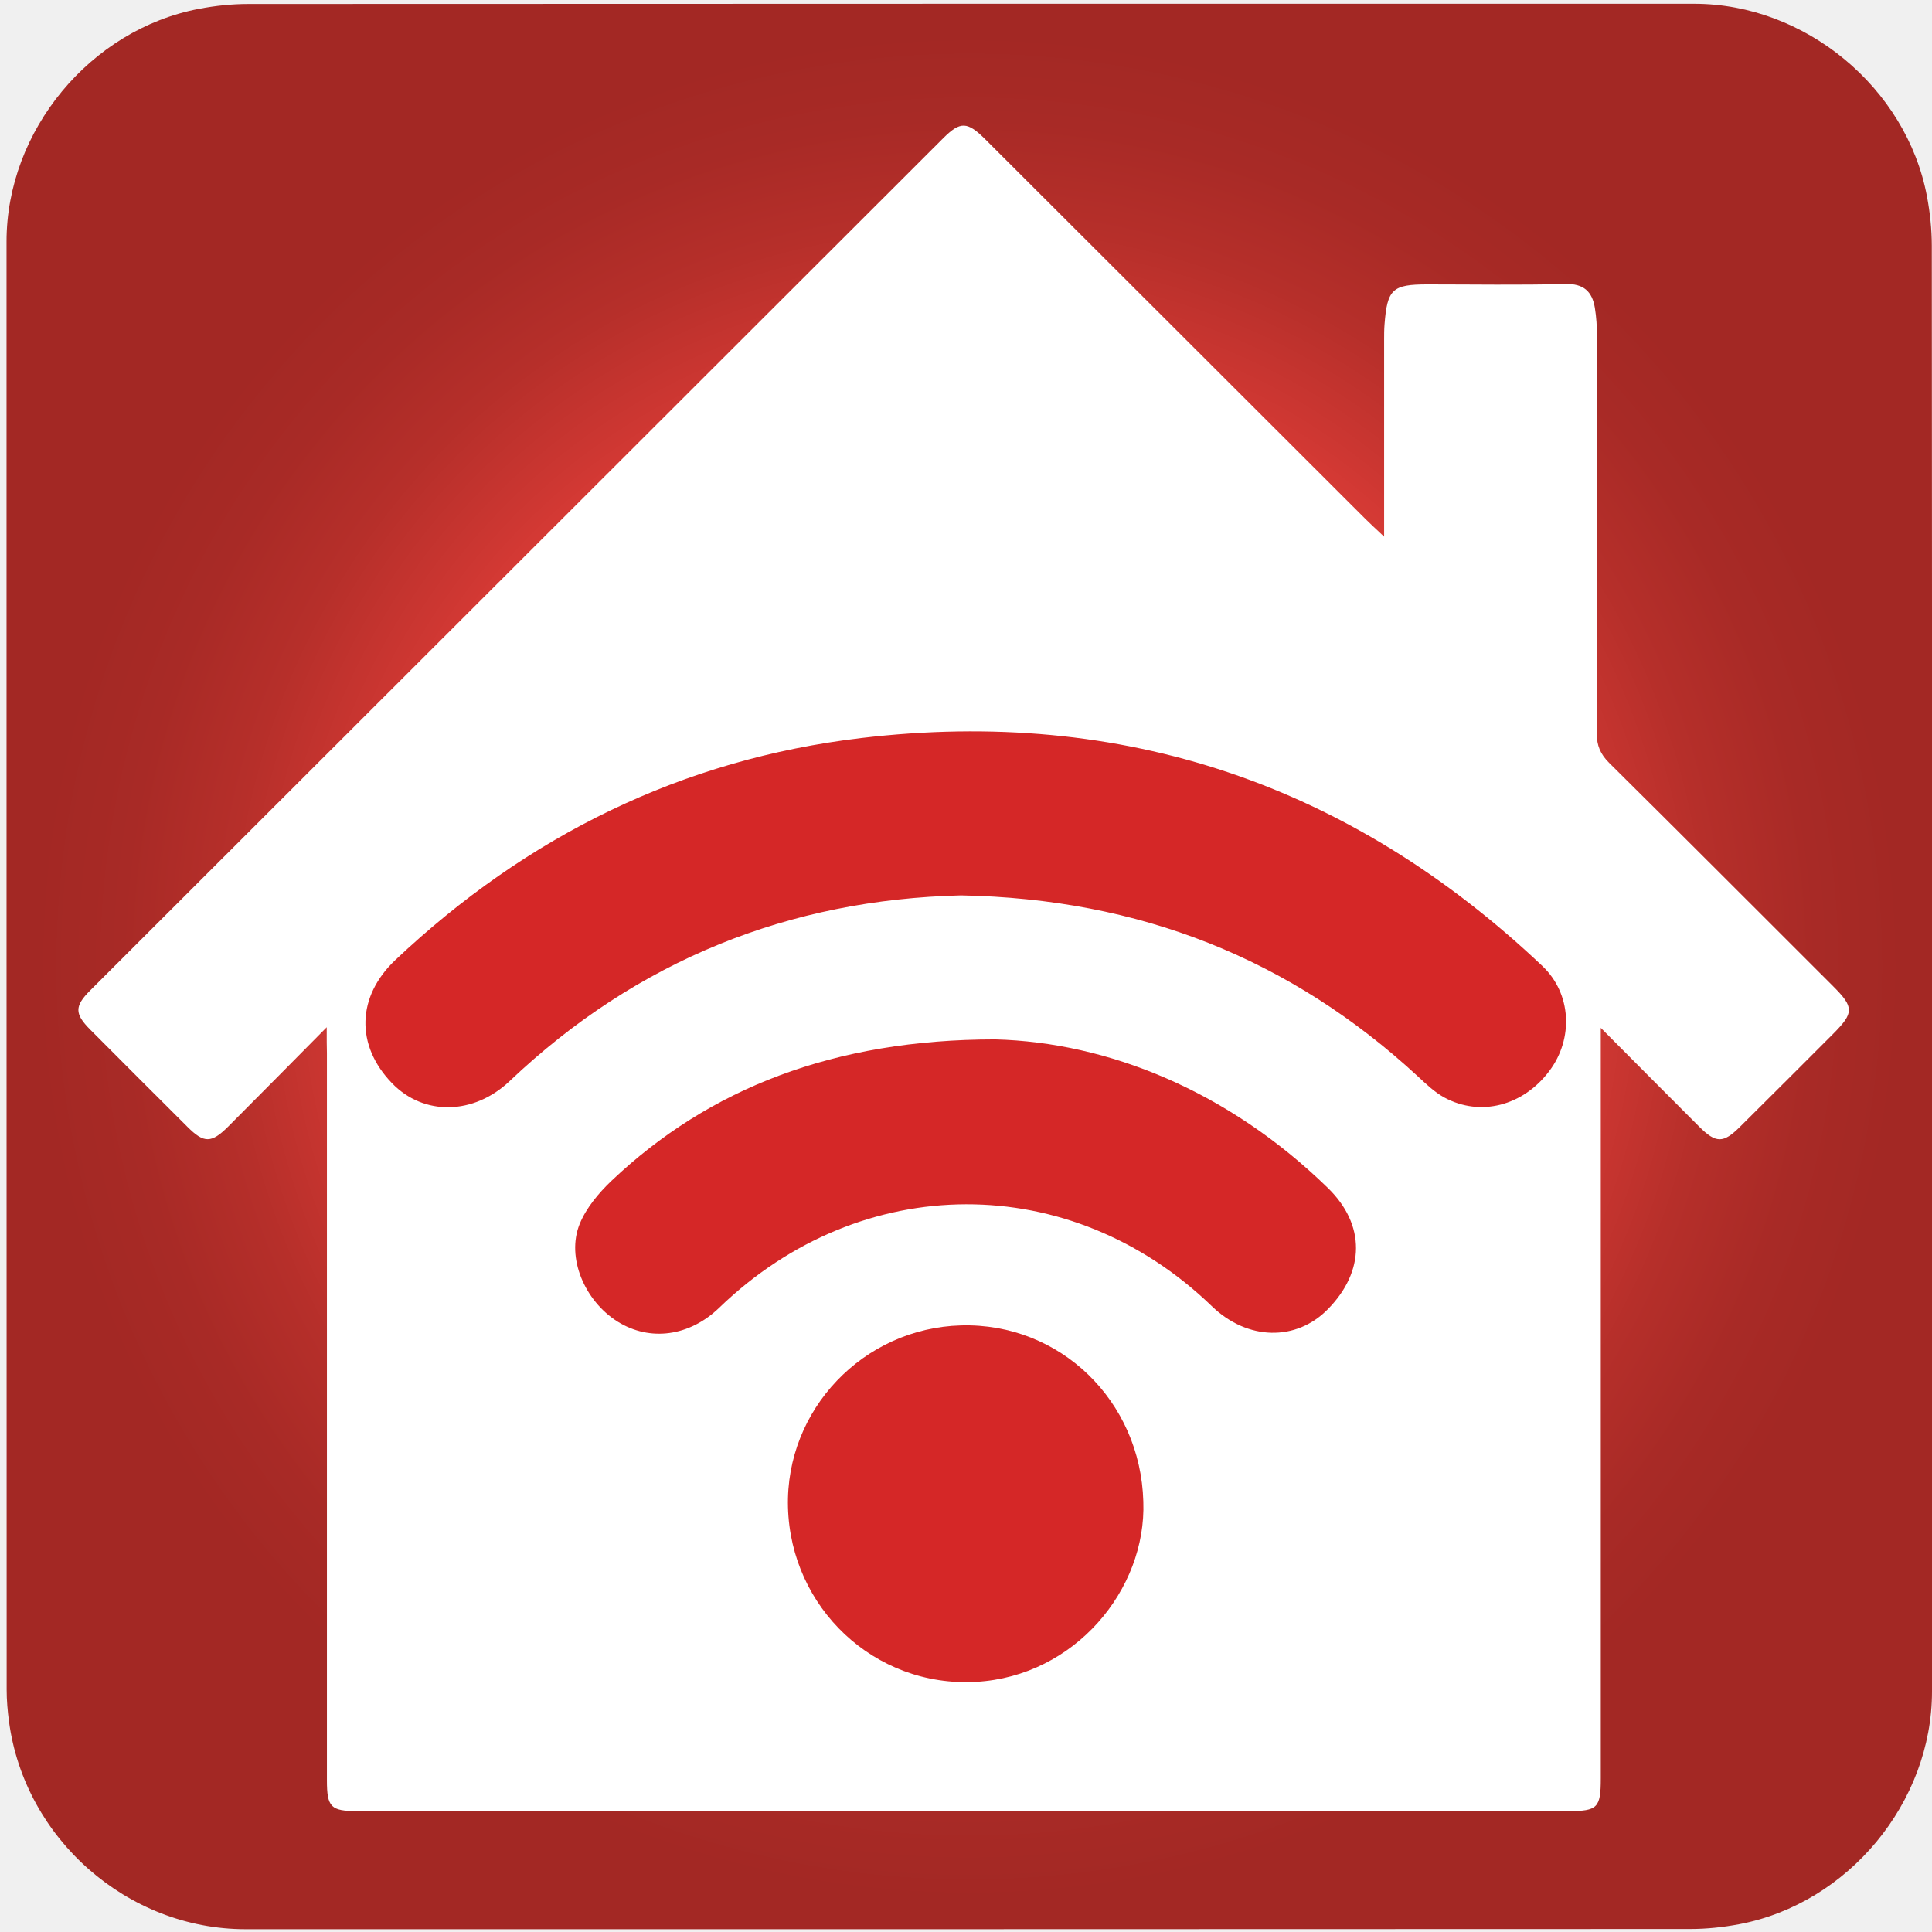
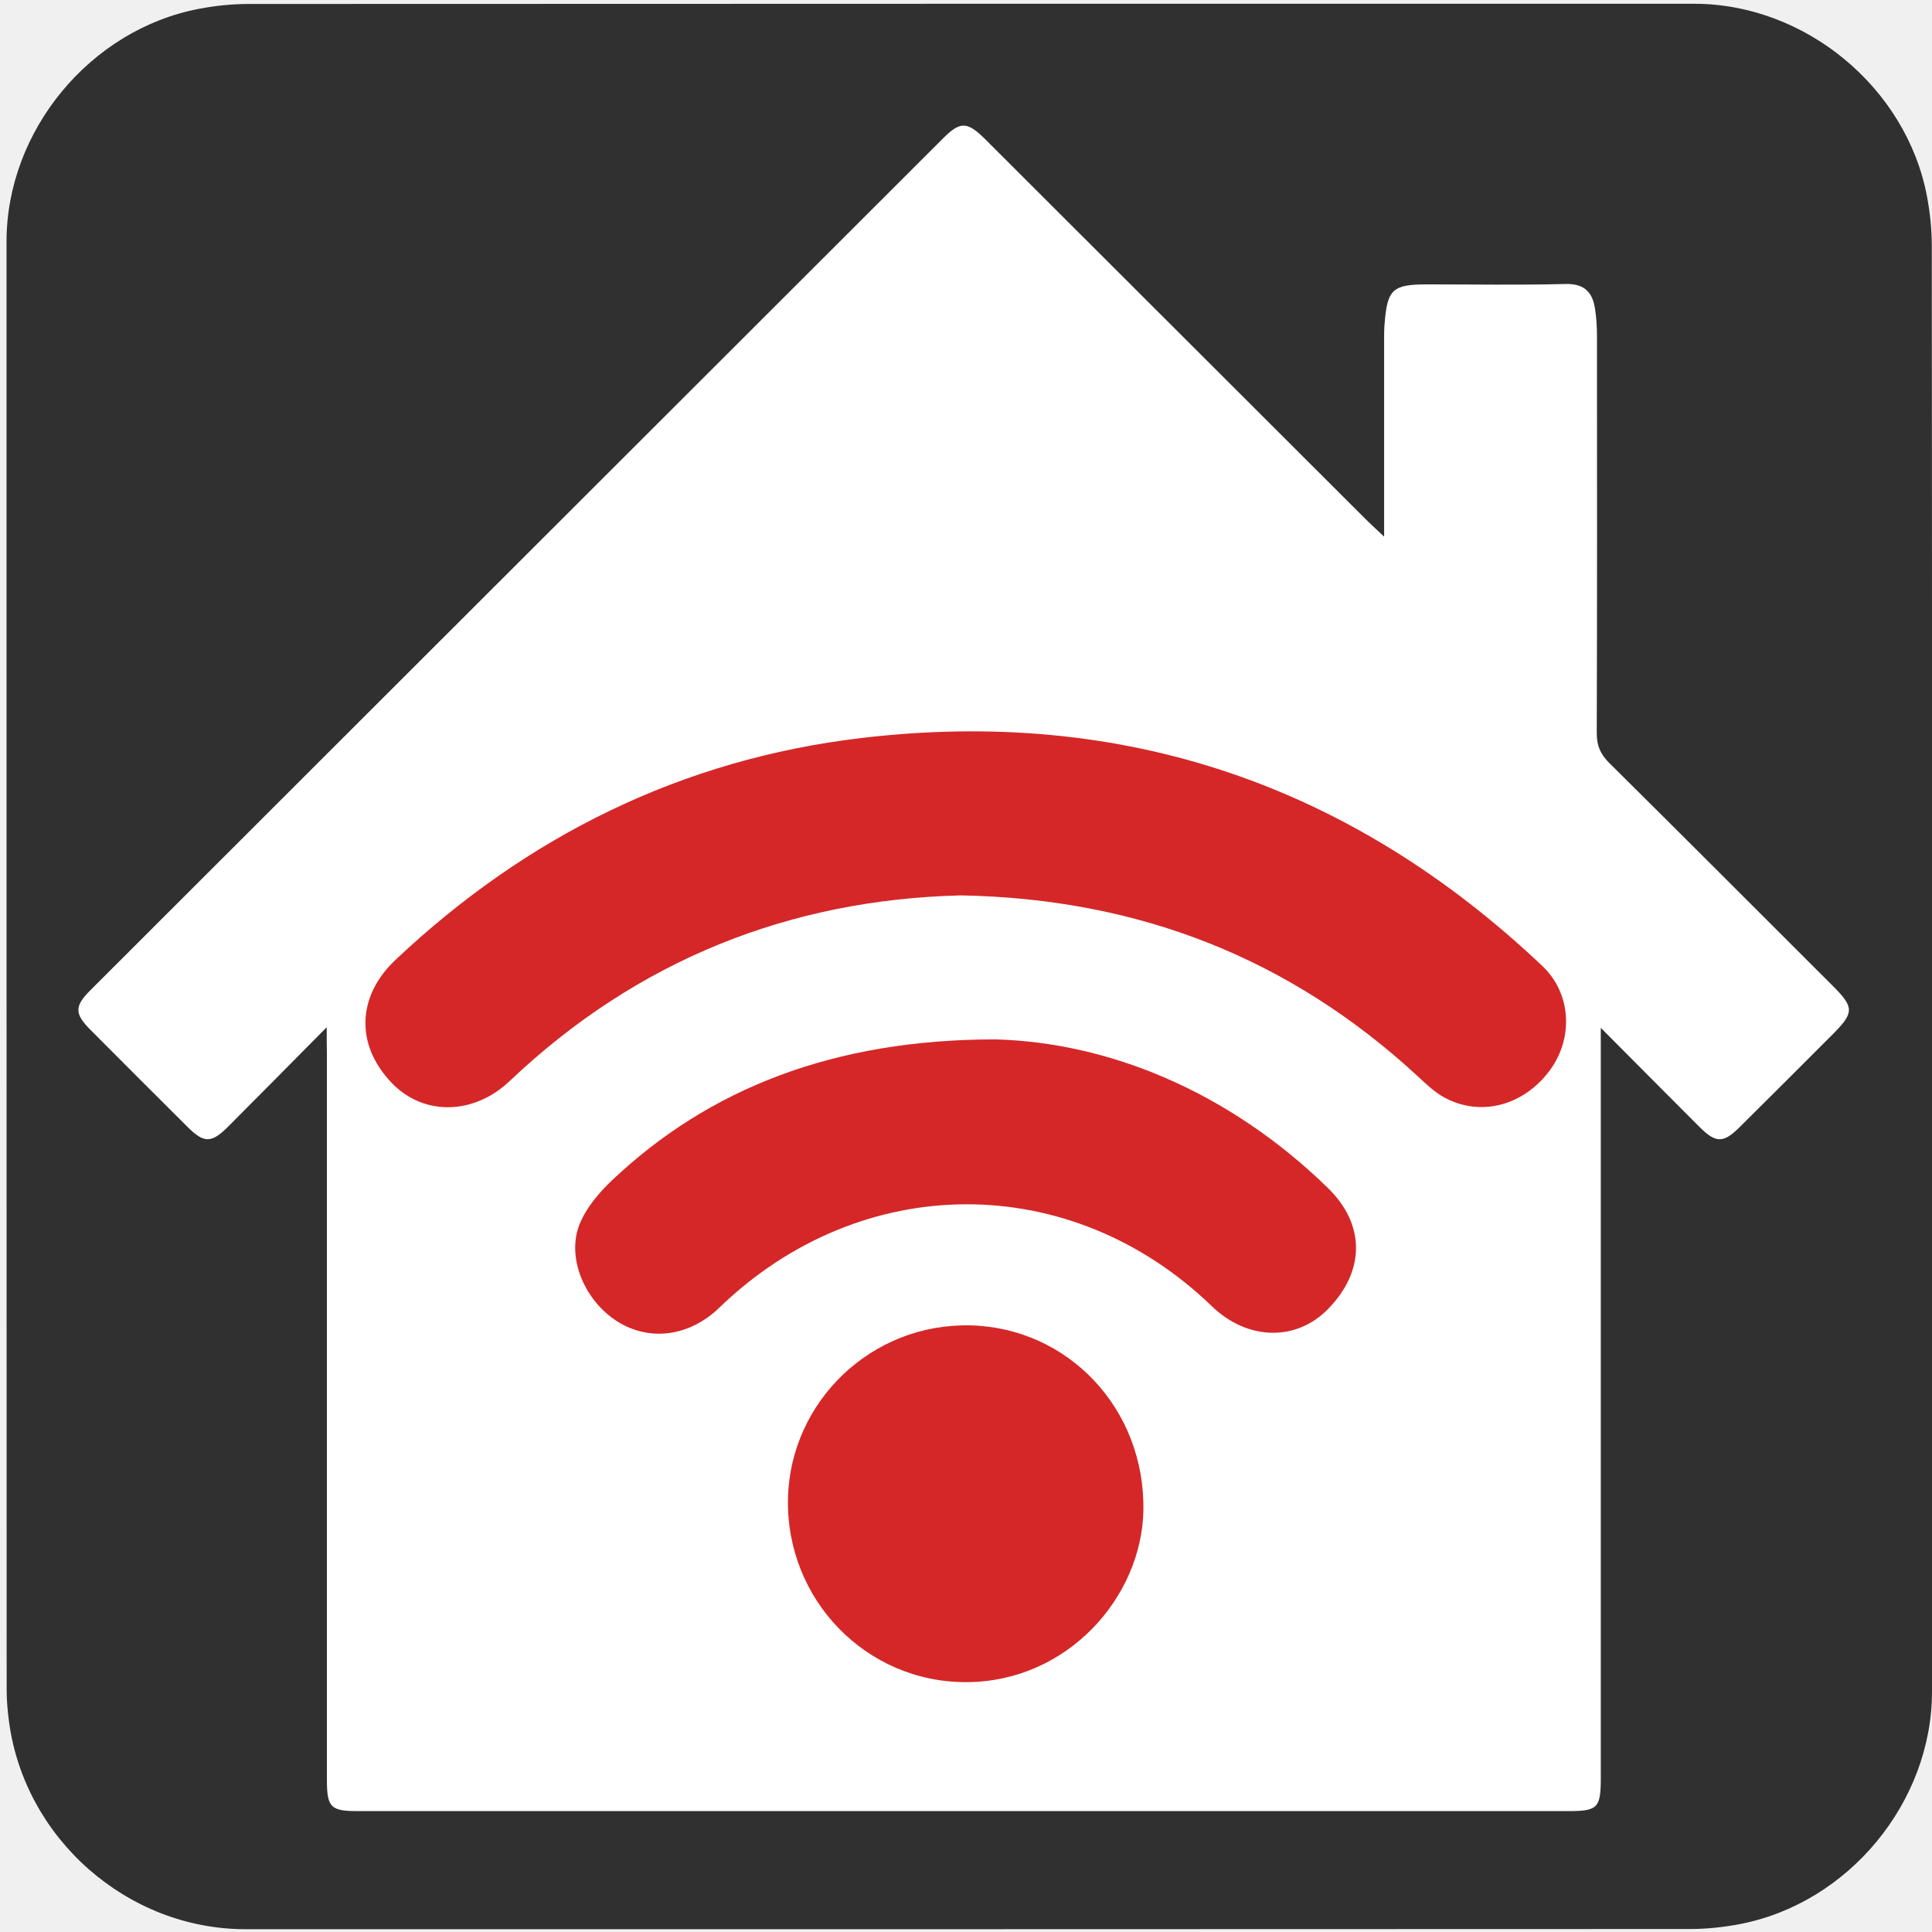
<svg xmlns="http://www.w3.org/2000/svg" id="eg6mwedtruuv1" viewBox="0 0 769 769" width="500" height="500" shape-rendering="geometricPrecision" text-rendering="geometricPrecision" version="1.1">
  <defs id="defs15" />
  <style id="style2">#eg6mwedtruuv1{pointer-events: all} #eg6mwedtruuv1:hover * {animation-play-state: running !important}#eg6mwedtruuv7 {animation: eg6mwedtruuv7_f_o 6000ms linear infinite normal forwards}@keyframes eg6mwedtruuv7_f_o { 0% {fill-opacity: 1;animation-timing-function: step-end} 8.333% {fill-opacity: 0;animation-timing-function: step-end} 16.667% {fill-opacity: 1;animation-timing-function: step-end} 25% {fill-opacity: 0;animation-timing-function: step-end} 33.333% {fill-opacity: 1;animation-timing-function: step-end} 41.667% {fill-opacity: 0;animation-timing-function: step-end} 100% {fill-opacity: 1} }#eg6mwedtruuv8 {animation: eg6mwedtruuv8_f_o 6000ms linear infinite normal forwards}@keyframes eg6mwedtruuv8_f_o { 0% {fill-opacity: 1;animation-timing-function: step-end} 50% {fill-opacity: 0;animation-timing-function: step-end} 58.333% {fill-opacity: 1;animation-timing-function: step-end} 66.667% {fill-opacity: 0;animation-timing-function: step-end} 75% {fill-opacity: 1;animation-timing-function: step-end} 83.333% {fill-opacity: 0;animation-timing-function: step-end} 91.667% {fill-opacity: 1;animation-timing-function: step-end} 100% {fill-opacity: 1} }</style>
  <style type="text/css">
- 	.st0{fill:url(#SVGID_1_);}
+ 	.st0{fill:#303030;}
	.st1{fill:#FFFFFF;stroke:#01507B;stroke-width:20;stroke-miterlimit:16;}
	.st2{fill:#DDDDDD;}
	.st3{fill:#01507B;}
</style>
  <radialGradient id="SVGID_1_" cx="385.802" cy="384.693" r="383.198" gradientUnits="userSpaceOnUse">
    <stop offset="0" style="stop-color:#FFC43D" />
    <stop offset="0.039" style="stop-color:#FCBA3C" />
    <stop offset="0.324" style="stop-color:#E77538" />
    <stop offset="0.529" style="stop-color:#D94A35" />
    <stop offset="0.633" style="stop-color:#D43934" />
    <stop offset="0.658" style="stop-color:#CE3732" />
    <stop offset="0.773" style="stop-color:#B62F2A" />
    <stop offset="0.88" style="stop-color:#A82A26" />
    <stop offset="0.971" style="stop-color:#A32824" />
  </radialGradient>
  <path class="st0" d="M769,384.78c0,96.16,0,192.32,0,288.49c0,44.08-33.24,84.37-76.66,92.62c-6.42,1.22-13.05,1.92-19.58,1.92  c-191.68,0.1-383.36,0.08-575.04,0.08c-46.99,0-88-36.04-94.16-82.8c-0.54-4.13-0.91-8.31-0.91-12.47  C2.6,480.45,2.6,288.29,2.6,96.13c0-44.09,33.26-84.39,76.66-92.63c6.42-1.22,13.05-1.92,19.58-1.92  C290.68,1.48,482.52,1.5,674.37,1.5c44.09,0,84.44,33.3,92.63,76.66c1.21,6.42,1.91,13.05,1.92,19.58  C769.03,193.42,769,289.1,769,384.78z" />
  <g id="eg6mwedtruuv4" transform="matrix(4 0 0 4 -827.2757 -2254.526)">
    <g id="eg6mwedtruuv5">
      <path id="eg6mwedtruuv6" d="M239.33,665.85C235.78,669.43,232.67,672.59,229.53,675.73C227.86,677.4,227.12,677.41,225.48,675.77C222.25,672.55,219.02,669.33,215.8,666.09C214.23,664.51,214.22,663.76,215.8,662.18C244.09,633.91,272.39,605.64,300.69,577.37C302.39,575.68,303.08,575.71,304.89,577.52C317.49,590.1,330.09,602.69,342.7,615.28C343.18,615.76,343.68,616.21,344.55,617.03C344.55,615.94,344.55,615.29,344.55,614.64C344.55,608.9,344.55,603.17,344.55,597.43C344.55,596.93,344.55,596.43,344.59,595.93C344.86,592.4,345.37,591.93,348.88,591.93C353.44,591.93,358.01,592.01,362.57,591.89C364.4,591.84,365.25,592.63,365.52,594.26C365.67,595.18,365.73,596.12,365.73,597.05C365.74,610.24,365.75,623.42,365.71,636.61C365.71,637.84,366.08,638.68,366.94,639.54C374.4,646.93,381.81,654.36,389.24,661.78C391.32,663.86,391.32,664.41,389.24,666.5C386.15,669.59,383.06,672.69,379.95,675.77C378.3,677.41,377.57,677.41,375.9,675.74C372.76,672.6,369.64,669.46,366.11,665.91C366.11,667.05,366.11,667.74,366.11,668.43C366.11,692.49,366.11,716.55,366.11,740.61C366.11,743.53,365.79,743.85,362.91,743.85C322.72,743.85,282.53,743.85,242.35,743.85C239.74,743.85,239.35,743.46,239.35,740.79C239.35,716.67,239.35,692.55,239.35,668.43C239.33,667.76,239.33,667.1,239.33,665.85Z" fill="rgb(255,255,255)" stroke="none" stroke-width="1" />
      <path id="eg6mwedtruuv7" d="M302.45,652.73C285.43,653.14,270.23,659.15,257.52,671.22C253.98,674.57,249,674.71,245.82,671.41C242.17,667.63,242.33,662.78,246.16,659.16C259.25,646.81,274.69,639.18,292.53,637.07C318.58,633.98,341.24,641.71,360.3,659.76C363.21,662.52,363.4,666.99,361,670.19C358.4,673.67,354.13,674.79,350.54,672.84C349.57,672.31,348.74,671.51,347.92,670.75C335.21,659.01,320.18,653.06,302.45,652.73Z" fill="rgb(213,39,39)" stroke="none" stroke-width="1" />
      <path id="eg6mwedtruuv8" d="M305.85,667.06C317.02,667.35,329.01,672.15,338.95,681.84C342.71,685.5,342.66,690.13,338.96,693.9C335.79,697.14,330.95,697.02,327.43,693.63C313.36,680.03,292.54,680.09,278.39,693.76C275.43,696.62,271.49,697.15,268.27,695.14C265,693.09,263.15,688.77,264.5,685.43C265.15,683.83,266.39,682.35,267.67,681.13C277.36,671.94,289.8,667.06,305.85,667.06Z" fill="rgb(213,39,39)" stroke="none" stroke-width="1" />
      <path id="eg6mwedtruuv9" d="M320.59,713.05C320.91,721.79,313.78,730.44,303.94,730.99C293.82,731.56,285.49,723.6,285.23,713.61C284.97,703.92,292.71,695.79,302.45,695.52C312.29,695.25,320.31,703,320.59,713.05Z" fill="rgb(213,39,39)" stroke="none" stroke-width="1" />
    </g>
  </g>
</svg>
